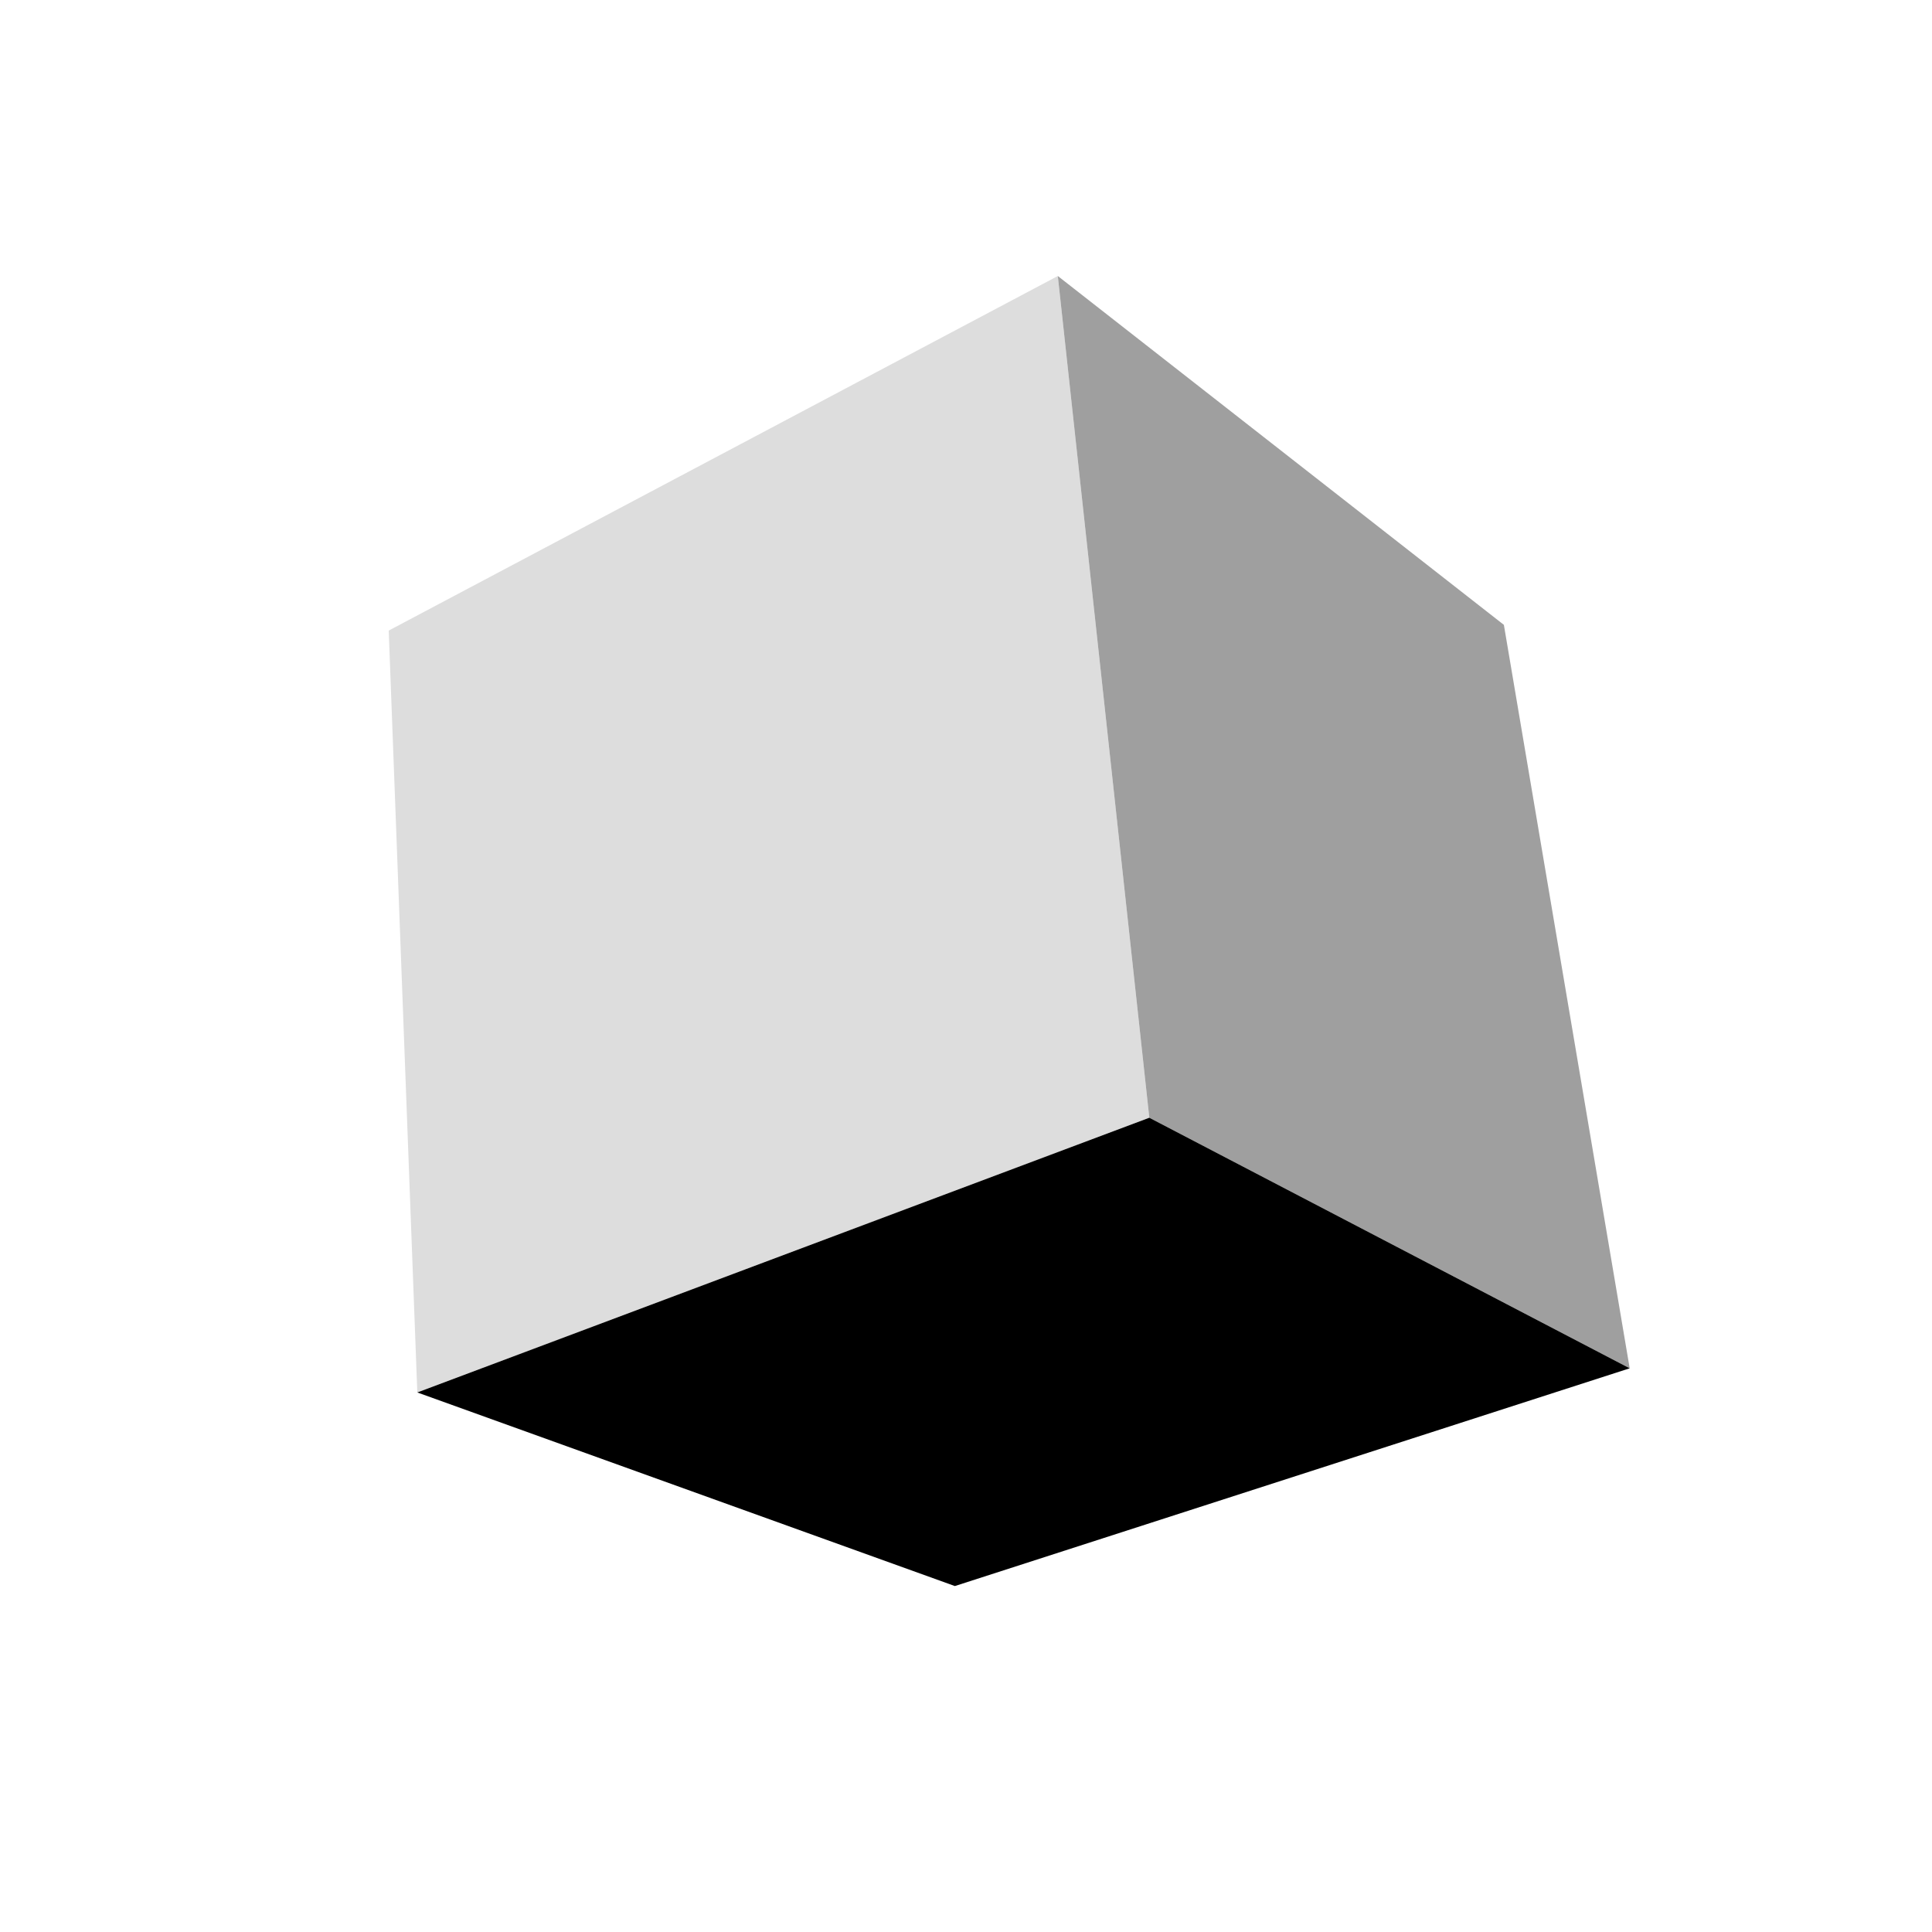
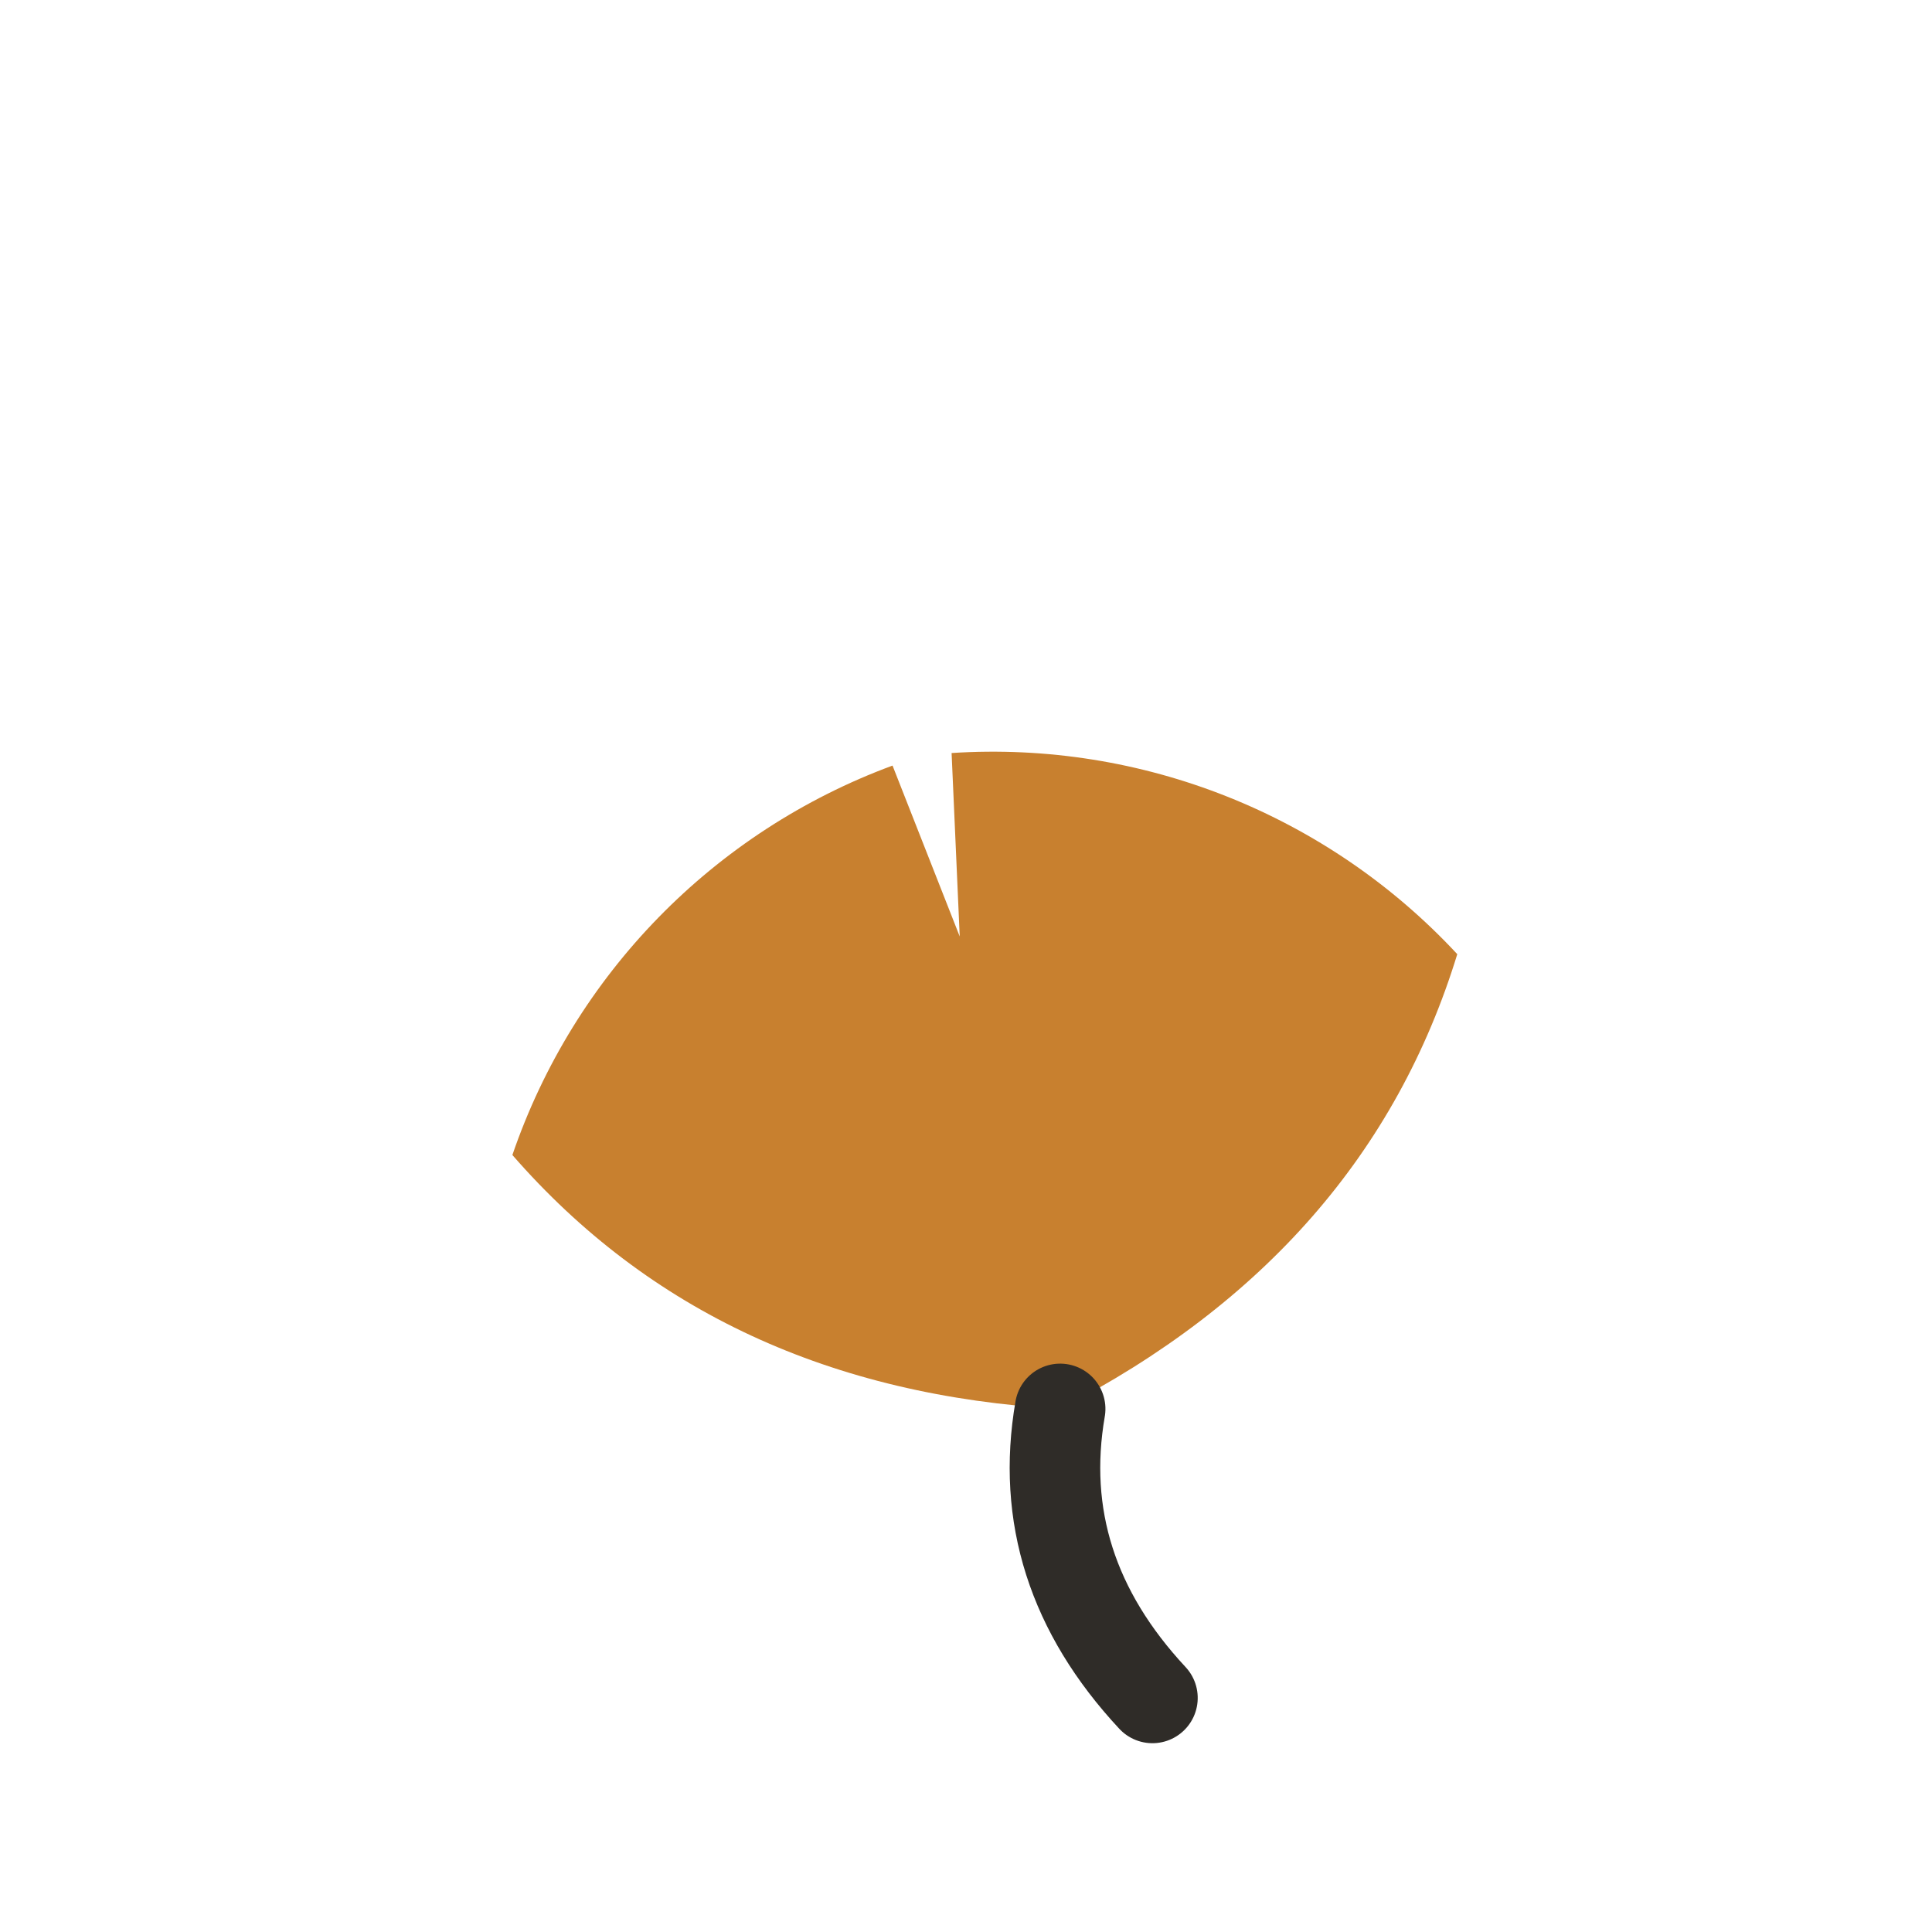
- <svg xmlns="http://www.w3.org/2000/svg" width="725px" height="725px">
-   <path fill-rule="evenodd" fill="rgb(221, 221, 221)" d="M145.870,236.632 L396.955,103.578 L431.292,419.44 L156.600,522.53 L145.870,236.632 Z" />
-   <path fill-rule="evenodd" fill="rgb(159, 159, 159)" d="M396.955,103.578 L564.345,234.486 L611.558,513.469 L431.292,419.44 L396.955,103.578 Z" />
-   <path fill-rule="evenodd" fill="rgb(0, 0, 0)" d="M431.292,419.44 L611.558,513.469 L358.327,595.18 L156.600,522.53 L431.292,419.44 Z" />
+ <svg xmlns="http://www.w3.org/2000/svg" viewBox="0 0 64 64" role="img" aria-label="黄叶">
+   <g transform="rotate(-12 32 32)">
+     <path fill="#c8802f" d="M32 47 Q 21 44 16 35 A 21 21 0 0 1 31 25 L32 31 L33 25 A 21 21 0 0 1 48 35 Q 43 44 32 47 Z" />
+     <path fill="none" stroke="#2f2c28" stroke-width="3" stroke-linecap="round" d="M32 47 Q 30 52 33 57" />
+   </g>
</svg>
